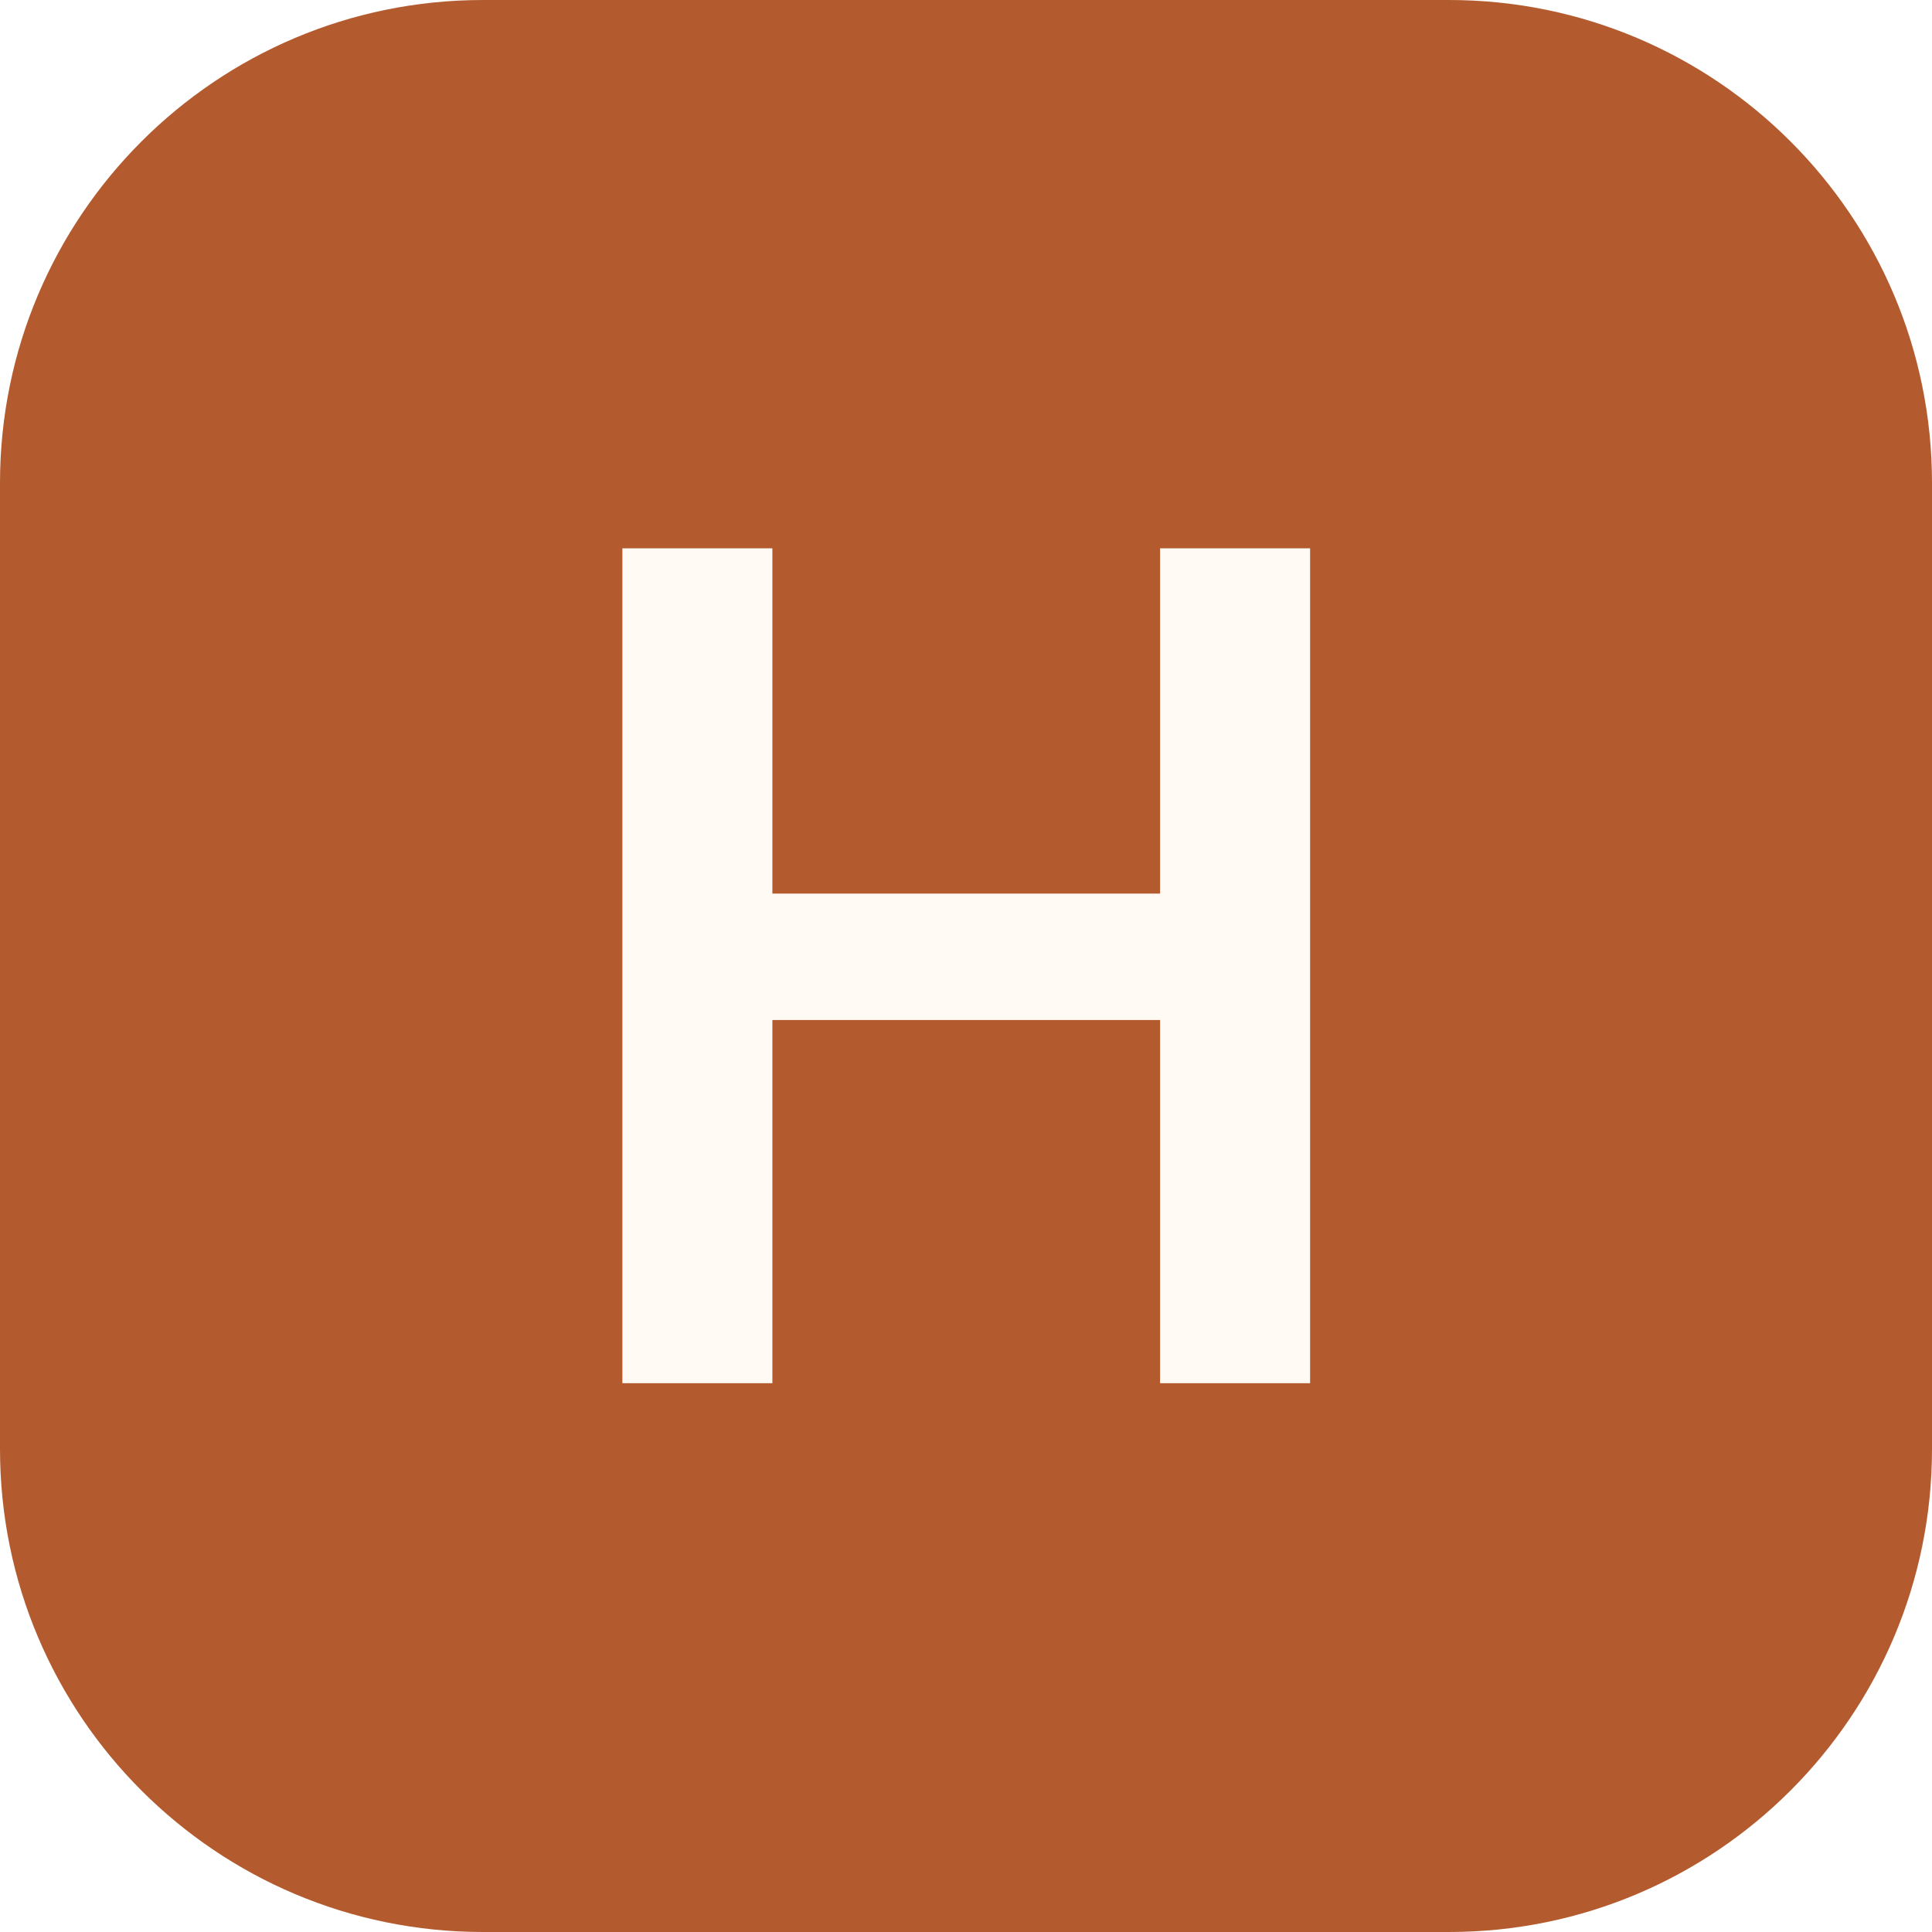
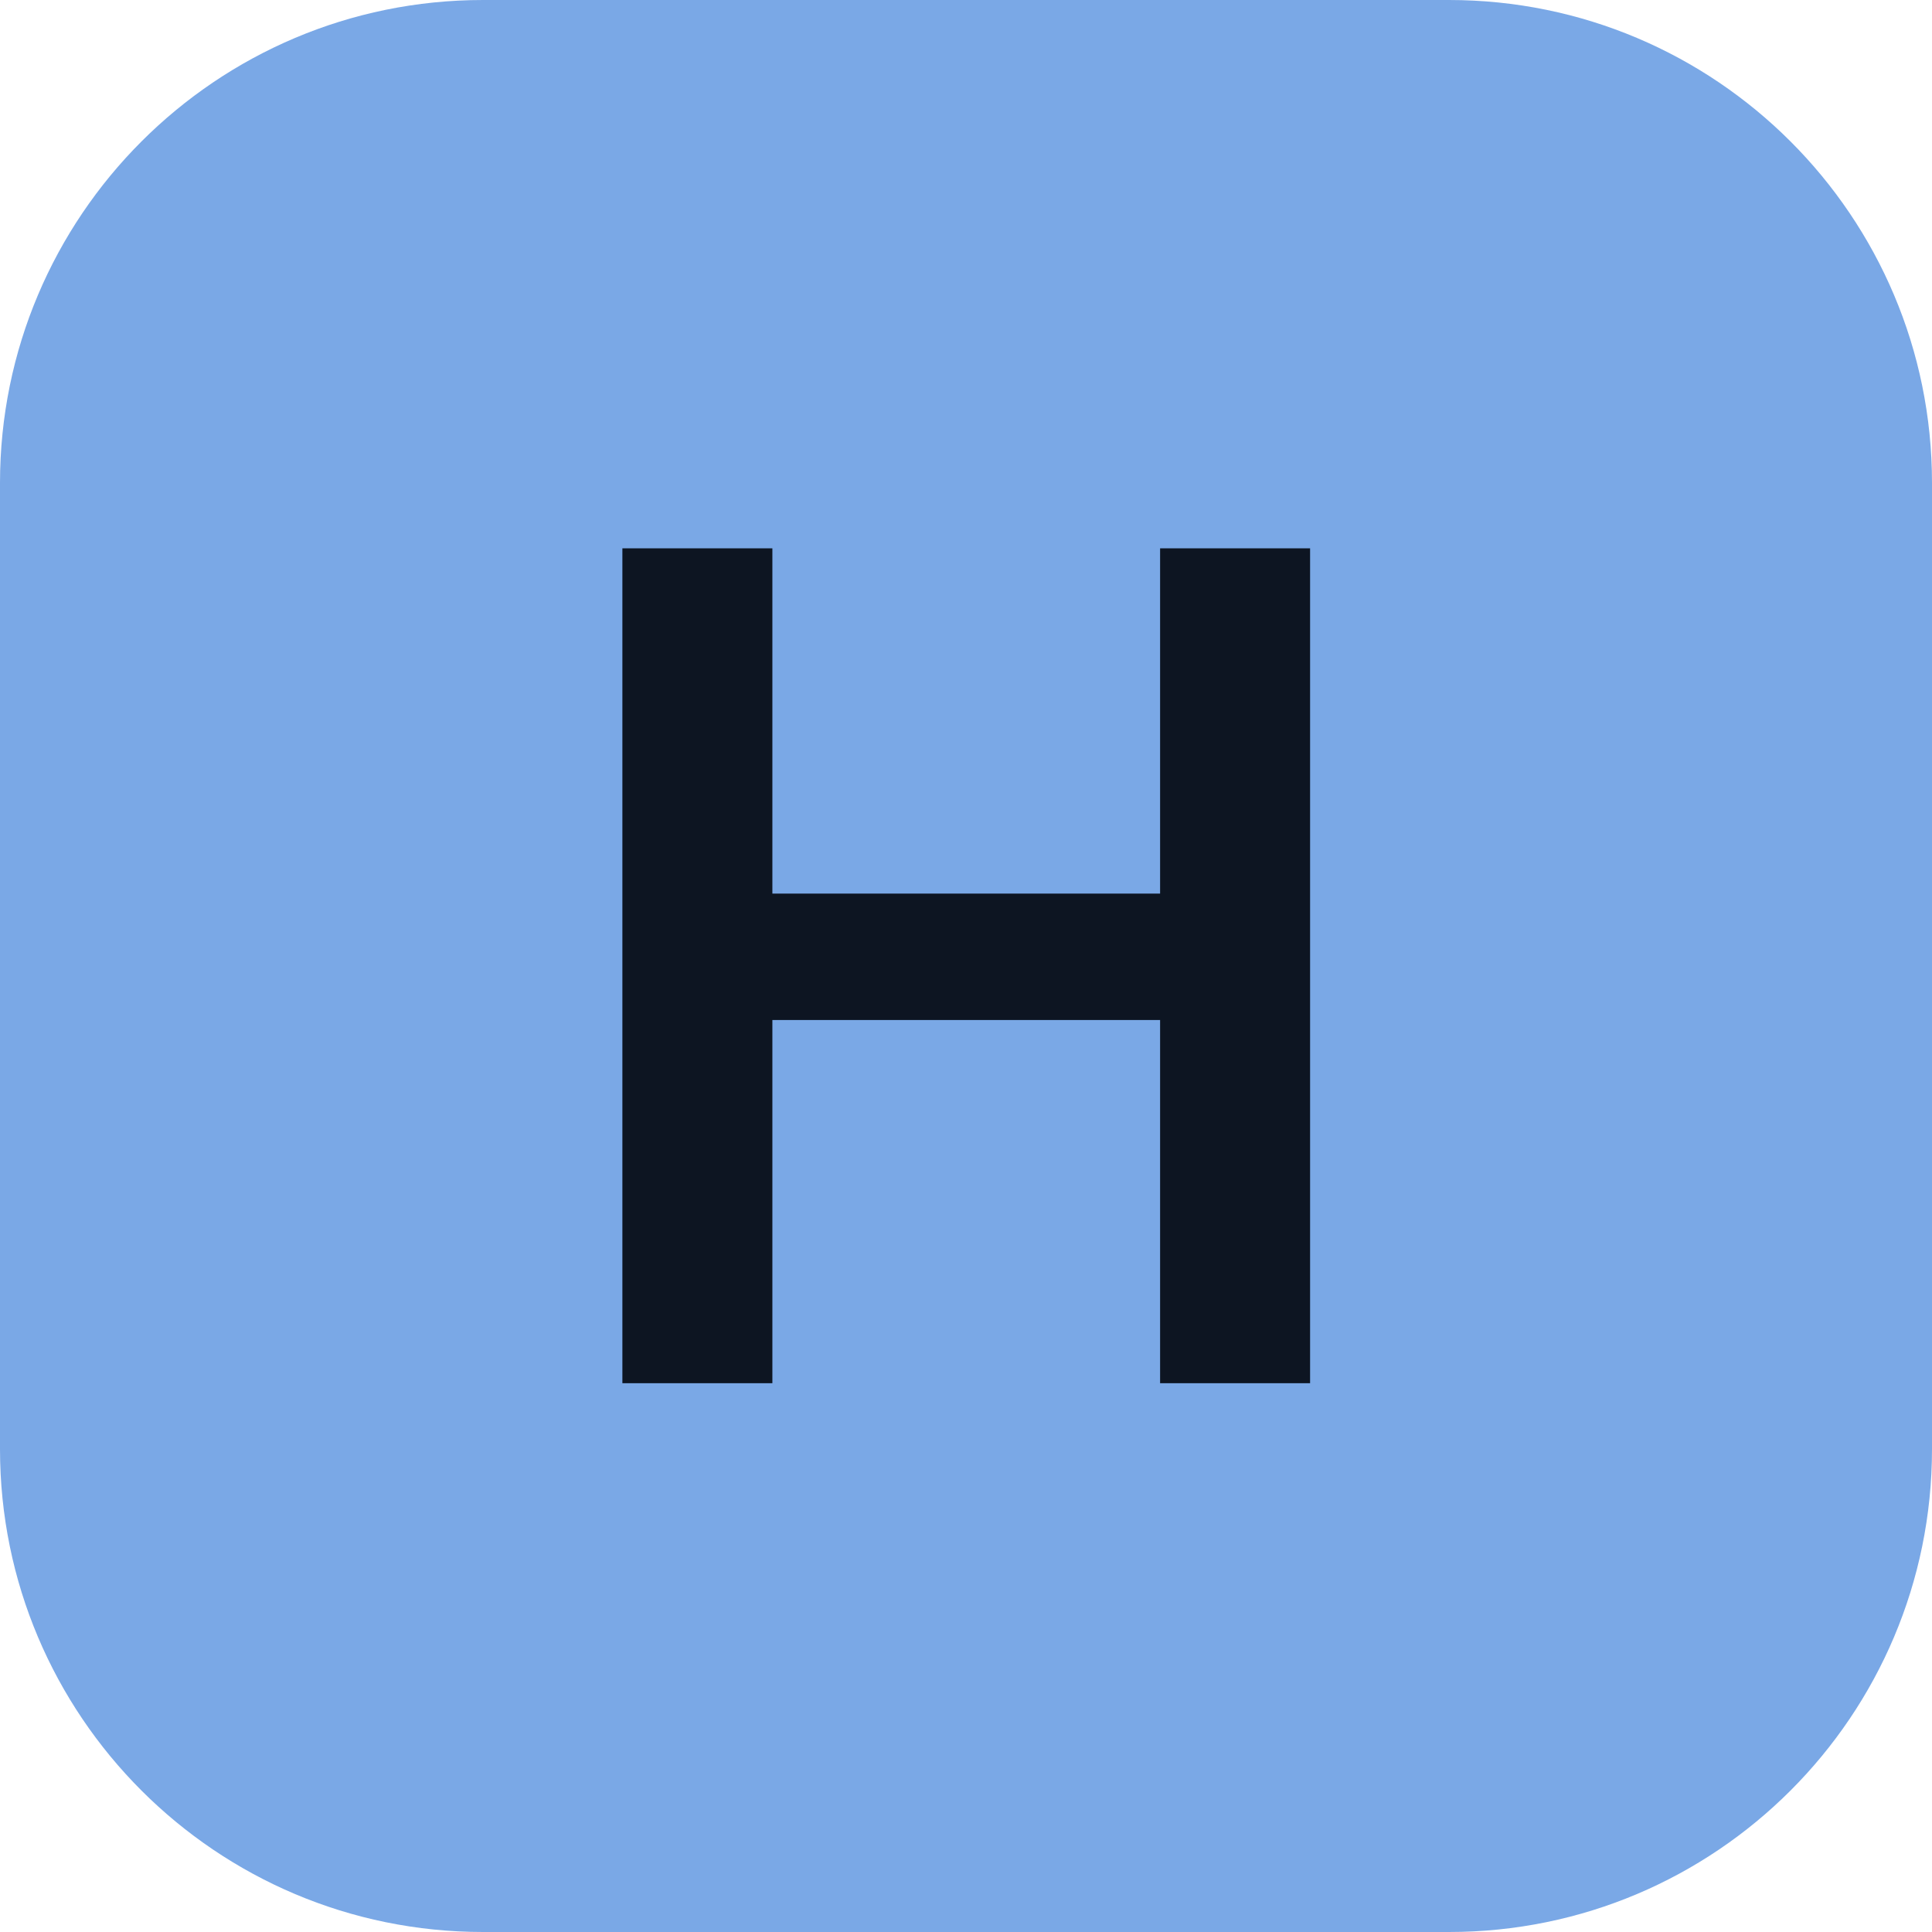
<svg xmlns="http://www.w3.org/2000/svg" viewBox="0 0 32 32" role="img" aria-label="Harmonic">
-   <rect width="32" height="32" rx="8" fill="#b35b2e" />
-   <text x="16" y="16" fill="#fffaf3" font-family="Inter, system-ui, -apple-system, 'Segoe UI', Roboto, sans-serif" font-size="19" font-weight="630" letter-spacing="-.5" text-anchor="middle" dominant-baseline="central">H</text>
+   <rect width="32" height="32" rx="8" fill="#7aa8e6" />
+   <text x="16" y="16" fill="#0d1522" font-family="Inter, system-ui, -apple-system, 'Segoe UI', Roboto, sans-serif" font-size="19" font-weight="630" letter-spacing="-.5" text-anchor="middle" dominant-baseline="central">H</text>
</svg>
